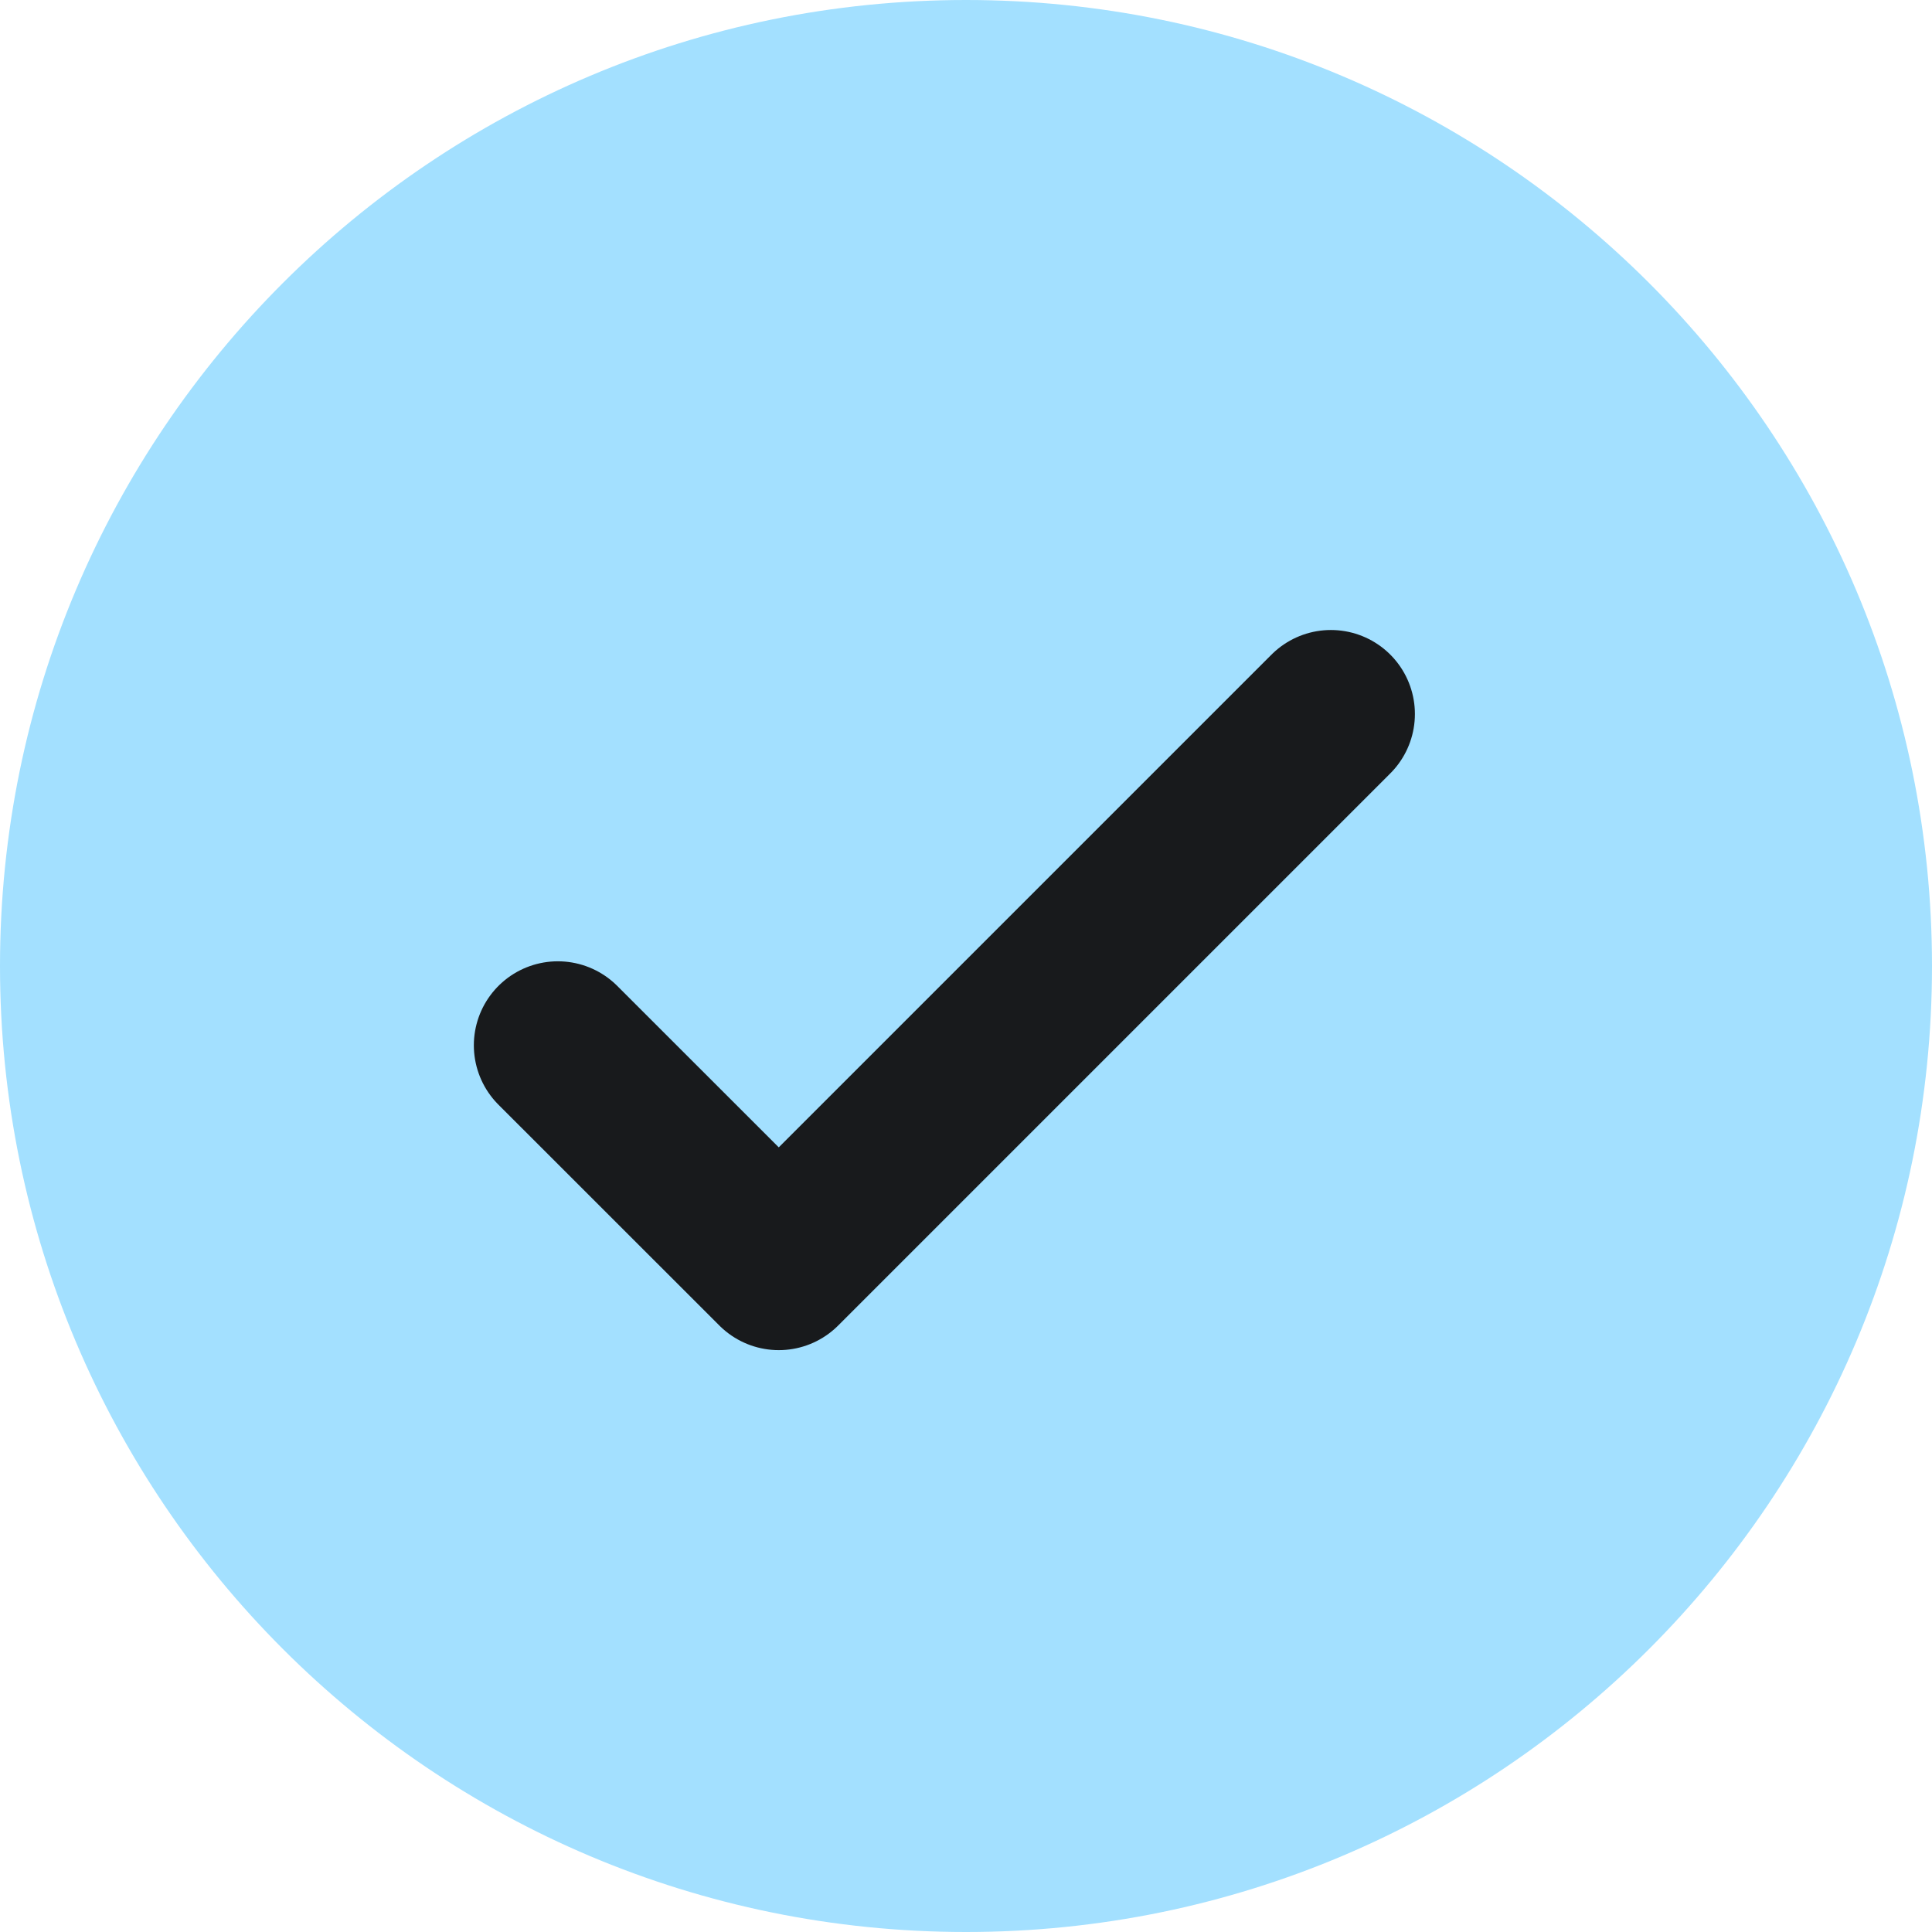
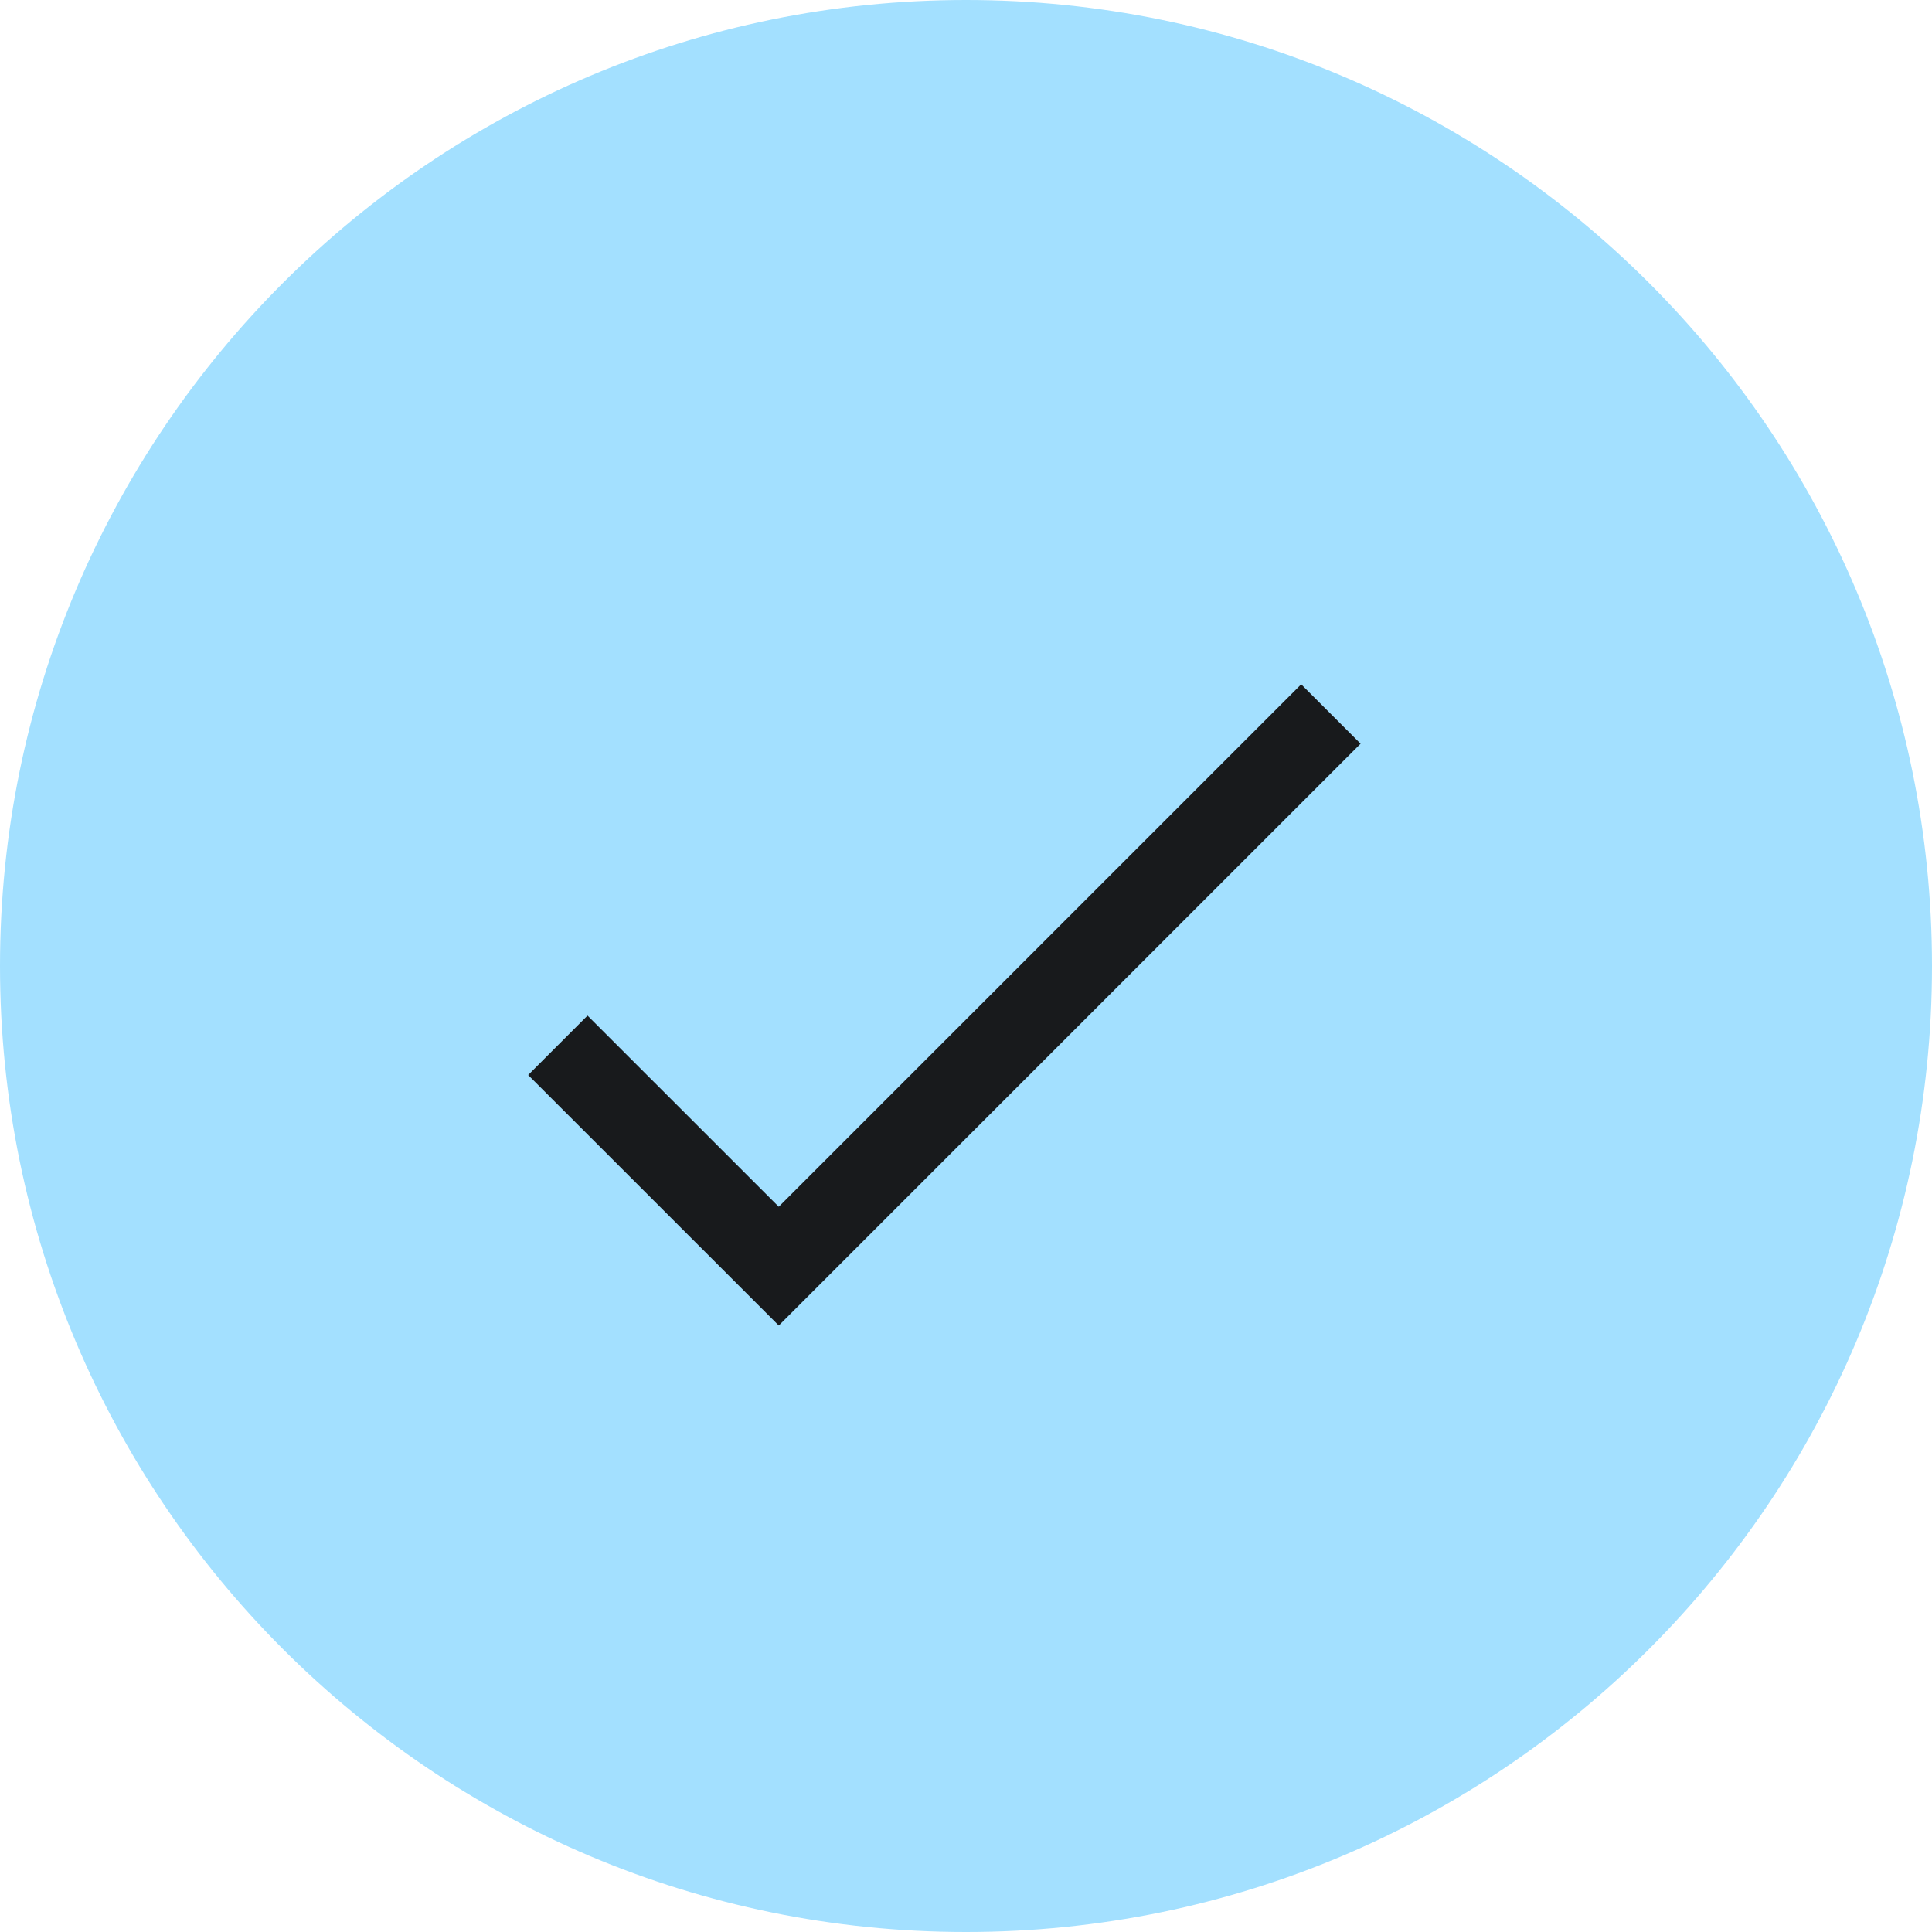
<svg xmlns="http://www.w3.org/2000/svg" width="23" height="23" viewBox="0 0 23 23" fill="none">
  <path fill-rule="evenodd" clip-rule="evenodd" d="M23 11.5C23 17.851 17.851 23 11.5 23C5.149 23 0 17.851 0 11.5C0 5.149 5.149 0 11.5 0C17.851 0 23 5.149 23 11.5Z" fill="#A3E0FF" />
-   <path d="M6.641 12.444L9.271 15.073L15.844 8.5" stroke="#181A1C" stroke-width="2" stroke-linecap="round" stroke-linejoin="round" />
+   <path d="M6.641 12.444L9.271 15.073L15.844 8.5" stroke="#181A1C" strokeWidth="2" strokeLinecap="round" strokeLinejoin="round" />
</svg>
